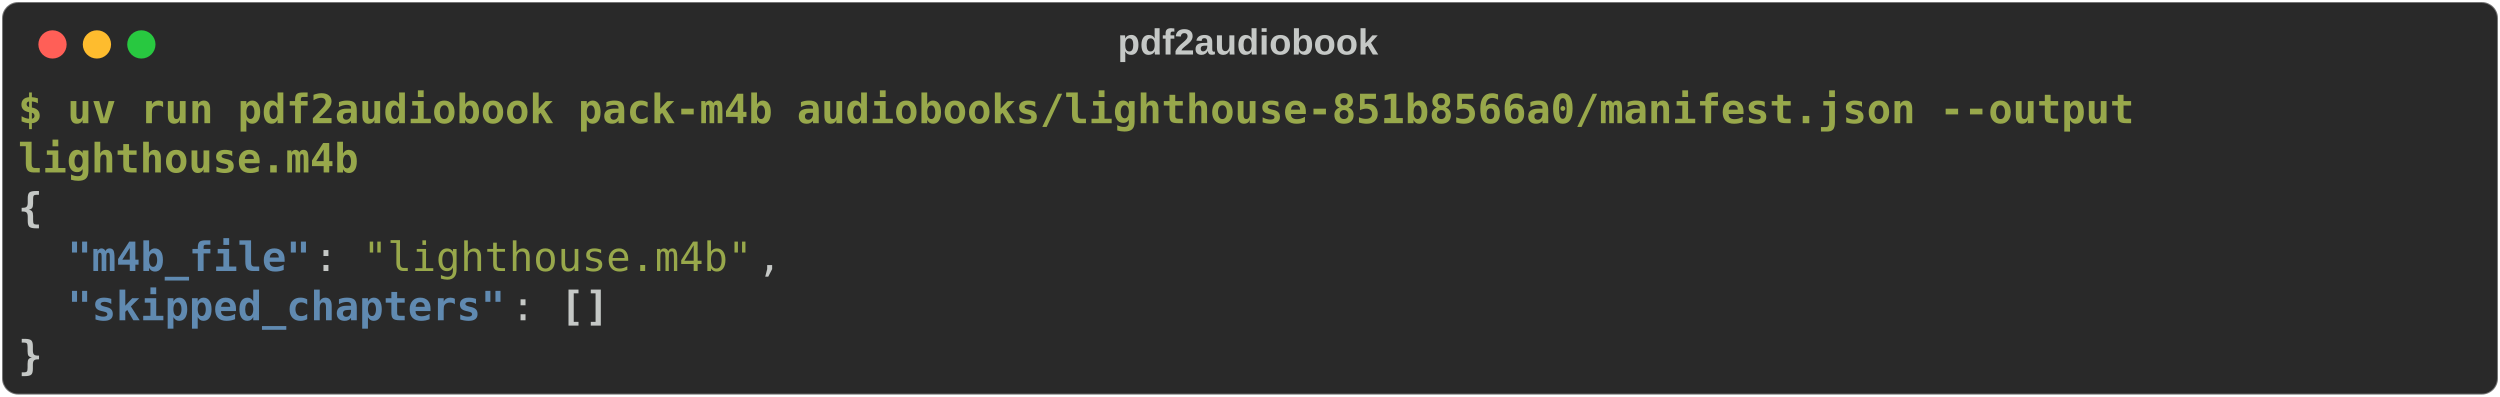
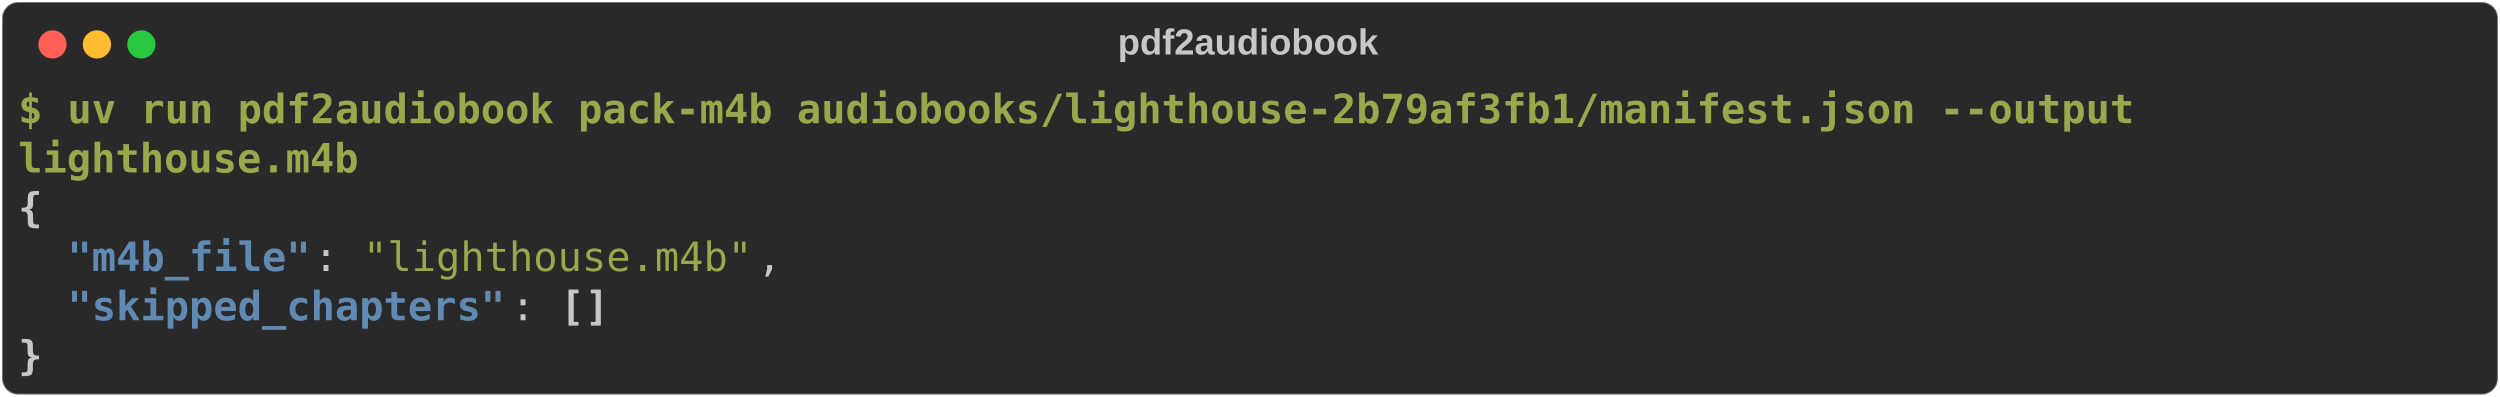
<svg xmlns="http://www.w3.org/2000/svg" class="rich-terminal" viewBox="0 0 1238 196.4">
  <style>

    @font-face {
        font-family: "Fira Code";
        src: local("FiraCode-Regular"),
                url("https://cdnjs.cloudflare.com/ajax/libs/firacode/6.2.0/woff2/FiraCode-Regular.woff2") format("woff2"),
                url("https://cdnjs.cloudflare.com/ajax/libs/firacode/6.2.0/woff/FiraCode-Regular.woff") format("woff");
        font-style: normal;
        font-weight: 400;
    }
    @font-face {
        font-family: "Fira Code";
        src: local("FiraCode-Bold"),
                url("https://cdnjs.cloudflare.com/ajax/libs/firacode/6.2.0/woff2/FiraCode-Bold.woff2") format("woff2"),
                url("https://cdnjs.cloudflare.com/ajax/libs/firacode/6.2.0/woff/FiraCode-Bold.woff") format("woff");
        font-style: bold;
        font-weight: 700;
    }

-     .terminal-2993109200-matrix {
+     .terminal-1808611677-matrix {
        font-family: Fira Code, monospace;
        font-size: 20px;
        line-height: 24.4px;
        font-variant-east-asian: full-width;
    }

-     .terminal-2993109200-title {
+     .terminal-1808611677-title {
        font-size: 18px;
        font-weight: bold;
        font-family: arial;
    }

-     .terminal-2993109200-r1 { fill: #98a84b;font-weight: bold }
- .terminal-2993109200-r2 { fill: #c5c8c6 }
- .terminal-2993109200-r3 { fill: #c5c8c6;font-weight: bold }
- .terminal-2993109200-r4 { fill: #608ab1;font-weight: bold }
- .terminal-2993109200-r5 { fill: #98a84b }
+     .terminal-1808611677-r1 { fill: #98a84b;font-weight: bold }
+ .terminal-1808611677-r2 { fill: #c5c8c6 }
+ .terminal-1808611677-r3 { fill: #c5c8c6;font-weight: bold }
+ .terminal-1808611677-r4 { fill: #608ab1;font-weight: bold }
+ .terminal-1808611677-r5 { fill: #98a84b }
    </style>
  <defs>
-     <clipPath id="terminal-2993109200-clip-terminal">
+     <clipPath id="terminal-1808611677-clip-terminal">
      <rect x="0" y="0" width="1219.0" height="145.4" />
    </clipPath>
-     <clipPath id="terminal-2993109200-line-0">
+     <clipPath id="terminal-1808611677-line-0">
      <rect x="0" y="1.5" width="1220" height="24.65" />
    </clipPath>
-     <clipPath id="terminal-2993109200-line-1">
+     <clipPath id="terminal-1808611677-line-1">
      <rect x="0" y="25.9" width="1220" height="24.65" />
    </clipPath>
-     <clipPath id="terminal-2993109200-line-2">
+     <clipPath id="terminal-1808611677-line-2">
      <rect x="0" y="50.3" width="1220" height="24.65" />
    </clipPath>
-     <clipPath id="terminal-2993109200-line-3">
+     <clipPath id="terminal-1808611677-line-3">
      <rect x="0" y="74.7" width="1220" height="24.65" />
    </clipPath>
-     <clipPath id="terminal-2993109200-line-4">
+     <clipPath id="terminal-1808611677-line-4">
      <rect x="0" y="99.1" width="1220" height="24.65" />
    </clipPath>
  </defs>
  <rect fill="#292929" stroke="rgba(255,255,255,0.35)" stroke-width="1" x="1" y="1" width="1236" height="194.4" rx="8" />
-   <text class="terminal-2993109200-title" fill="#c5c8c6" text-anchor="middle" x="618" y="27">pdf2audiobook</text>
+   <text class="terminal-1808611677-title" fill="#c5c8c6" text-anchor="middle" x="618" y="27">pdf2audiobook</text>
  <g transform="translate(26,22)">
    <circle cx="0" cy="0" r="7" fill="#ff5f57" />
    <circle cx="22" cy="0" r="7" fill="#febc2e" />
    <circle cx="44" cy="0" r="7" fill="#28c840" />
  </g>
-   <g transform="translate(9, 41)" clip-path="url(#terminal-2993109200-clip-terminal)">
-     <g class="terminal-2993109200-matrix">
-       <text class="terminal-2993109200-r1" x="0" y="20" textLength="24.4" clip-path="url(#terminal-2993109200-line-0)">$ </text>
-       <text class="terminal-2993109200-r1" x="24.4" y="20" textLength="1049.2" clip-path="url(#terminal-2993109200-line-0)">uv run pdf2audiobook pack-m4b audiobooks/lighthouse-851b8566a0/manifest.json --output </text>
-       <text class="terminal-2993109200-r2" x="1220" y="20" textLength="12.2" clip-path="url(#terminal-2993109200-line-0)">
+   <g transform="translate(9, 41)" clip-path="url(#terminal-1808611677-clip-terminal)">
+     <g class="terminal-1808611677-matrix">
+       <text class="terminal-1808611677-r1" x="0" y="20" textLength="24.4" clip-path="url(#terminal-1808611677-line-0)">$ </text>
+       <text class="terminal-1808611677-r1" x="24.4" y="20" textLength="1049.2" clip-path="url(#terminal-1808611677-line-0)">uv run pdf2audiobook pack-m4b audiobooks/lighthouse-2b79af3fb1/manifest.json --output </text>
+       <text class="terminal-1808611677-r2" x="1220" y="20" textLength="12.2" clip-path="url(#terminal-1808611677-line-0)">
</text>
-       <text class="terminal-2993109200-r1" x="0" y="44.4" textLength="170.8" clip-path="url(#terminal-2993109200-line-1)">lighthouse.m4b</text>
-       <text class="terminal-2993109200-r2" x="1220" y="44.4" textLength="12.2" clip-path="url(#terminal-2993109200-line-1)">
+       <text class="terminal-1808611677-r1" x="0" y="44.4" textLength="170.8" clip-path="url(#terminal-1808611677-line-1)">lighthouse.m4b</text>
+       <text class="terminal-1808611677-r2" x="1220" y="44.4" textLength="12.2" clip-path="url(#terminal-1808611677-line-1)">
</text>
-       <text class="terminal-2993109200-r3" x="0" y="68.8" textLength="12.2" clip-path="url(#terminal-2993109200-line-2)">{</text>
-       <text class="terminal-2993109200-r2" x="1220" y="68.8" textLength="12.2" clip-path="url(#terminal-2993109200-line-2)">
+       <text class="terminal-1808611677-r3" x="0" y="68.8" textLength="12.2" clip-path="url(#terminal-1808611677-line-2)">{</text>
+       <text class="terminal-1808611677-r2" x="1220" y="68.8" textLength="12.2" clip-path="url(#terminal-1808611677-line-2)">
</text>
-       <text class="terminal-2993109200-r4" x="24.4" y="93.2" textLength="122" clip-path="url(#terminal-2993109200-line-3)">"m4b_file"</text>
-       <text class="terminal-2993109200-r2" x="146.4" y="93.2" textLength="24.4" clip-path="url(#terminal-2993109200-line-3)">: </text>
-       <text class="terminal-2993109200-r5" x="170.8" y="93.2" textLength="195.2" clip-path="url(#terminal-2993109200-line-3)">"lighthouse.m4b"</text>
-       <text class="terminal-2993109200-r2" x="366" y="93.2" textLength="12.2" clip-path="url(#terminal-2993109200-line-3)">,</text>
-       <text class="terminal-2993109200-r2" x="1220" y="93.2" textLength="12.2" clip-path="url(#terminal-2993109200-line-3)">
+       <text class="terminal-1808611677-r4" x="24.4" y="93.2" textLength="122" clip-path="url(#terminal-1808611677-line-3)">"m4b_file"</text>
+       <text class="terminal-1808611677-r2" x="146.4" y="93.2" textLength="24.4" clip-path="url(#terminal-1808611677-line-3)">: </text>
+       <text class="terminal-1808611677-r5" x="170.8" y="93.2" textLength="195.2" clip-path="url(#terminal-1808611677-line-3)">"lighthouse.m4b"</text>
+       <text class="terminal-1808611677-r2" x="366" y="93.2" textLength="12.2" clip-path="url(#terminal-1808611677-line-3)">,</text>
+       <text class="terminal-1808611677-r2" x="1220" y="93.2" textLength="12.2" clip-path="url(#terminal-1808611677-line-3)">
</text>
-       <text class="terminal-2993109200-r4" x="24.4" y="117.6" textLength="219.6" clip-path="url(#terminal-2993109200-line-4)">"skipped_chapters"</text>
-       <text class="terminal-2993109200-r2" x="244" y="117.6" textLength="24.4" clip-path="url(#terminal-2993109200-line-4)">: </text>
-       <text class="terminal-2993109200-r3" x="268.4" y="117.6" textLength="12.2" clip-path="url(#terminal-2993109200-line-4)">[</text>
-       <text class="terminal-2993109200-r3" x="280.6" y="117.6" textLength="12.2" clip-path="url(#terminal-2993109200-line-4)">]</text>
-       <text class="terminal-2993109200-r2" x="1220" y="117.6" textLength="12.2" clip-path="url(#terminal-2993109200-line-4)">
+       <text class="terminal-1808611677-r4" x="24.4" y="117.6" textLength="219.6" clip-path="url(#terminal-1808611677-line-4)">"skipped_chapters"</text>
+       <text class="terminal-1808611677-r2" x="244" y="117.6" textLength="24.4" clip-path="url(#terminal-1808611677-line-4)">: </text>
+       <text class="terminal-1808611677-r3" x="268.4" y="117.6" textLength="12.2" clip-path="url(#terminal-1808611677-line-4)">[</text>
+       <text class="terminal-1808611677-r3" x="280.6" y="117.6" textLength="12.2" clip-path="url(#terminal-1808611677-line-4)">]</text>
+       <text class="terminal-1808611677-r2" x="1220" y="117.6" textLength="12.2" clip-path="url(#terminal-1808611677-line-4)">
</text>
-       <text class="terminal-2993109200-r3" x="0" y="142" textLength="12.2" clip-path="url(#terminal-2993109200-line-5)">}</text>
-       <text class="terminal-2993109200-r2" x="1220" y="142" textLength="12.2" clip-path="url(#terminal-2993109200-line-5)">
+       <text class="terminal-1808611677-r3" x="0" y="142" textLength="12.2" clip-path="url(#terminal-1808611677-line-5)">}</text>
+       <text class="terminal-1808611677-r2" x="1220" y="142" textLength="12.2" clip-path="url(#terminal-1808611677-line-5)">
</text>
    </g>
  </g>
</svg>
